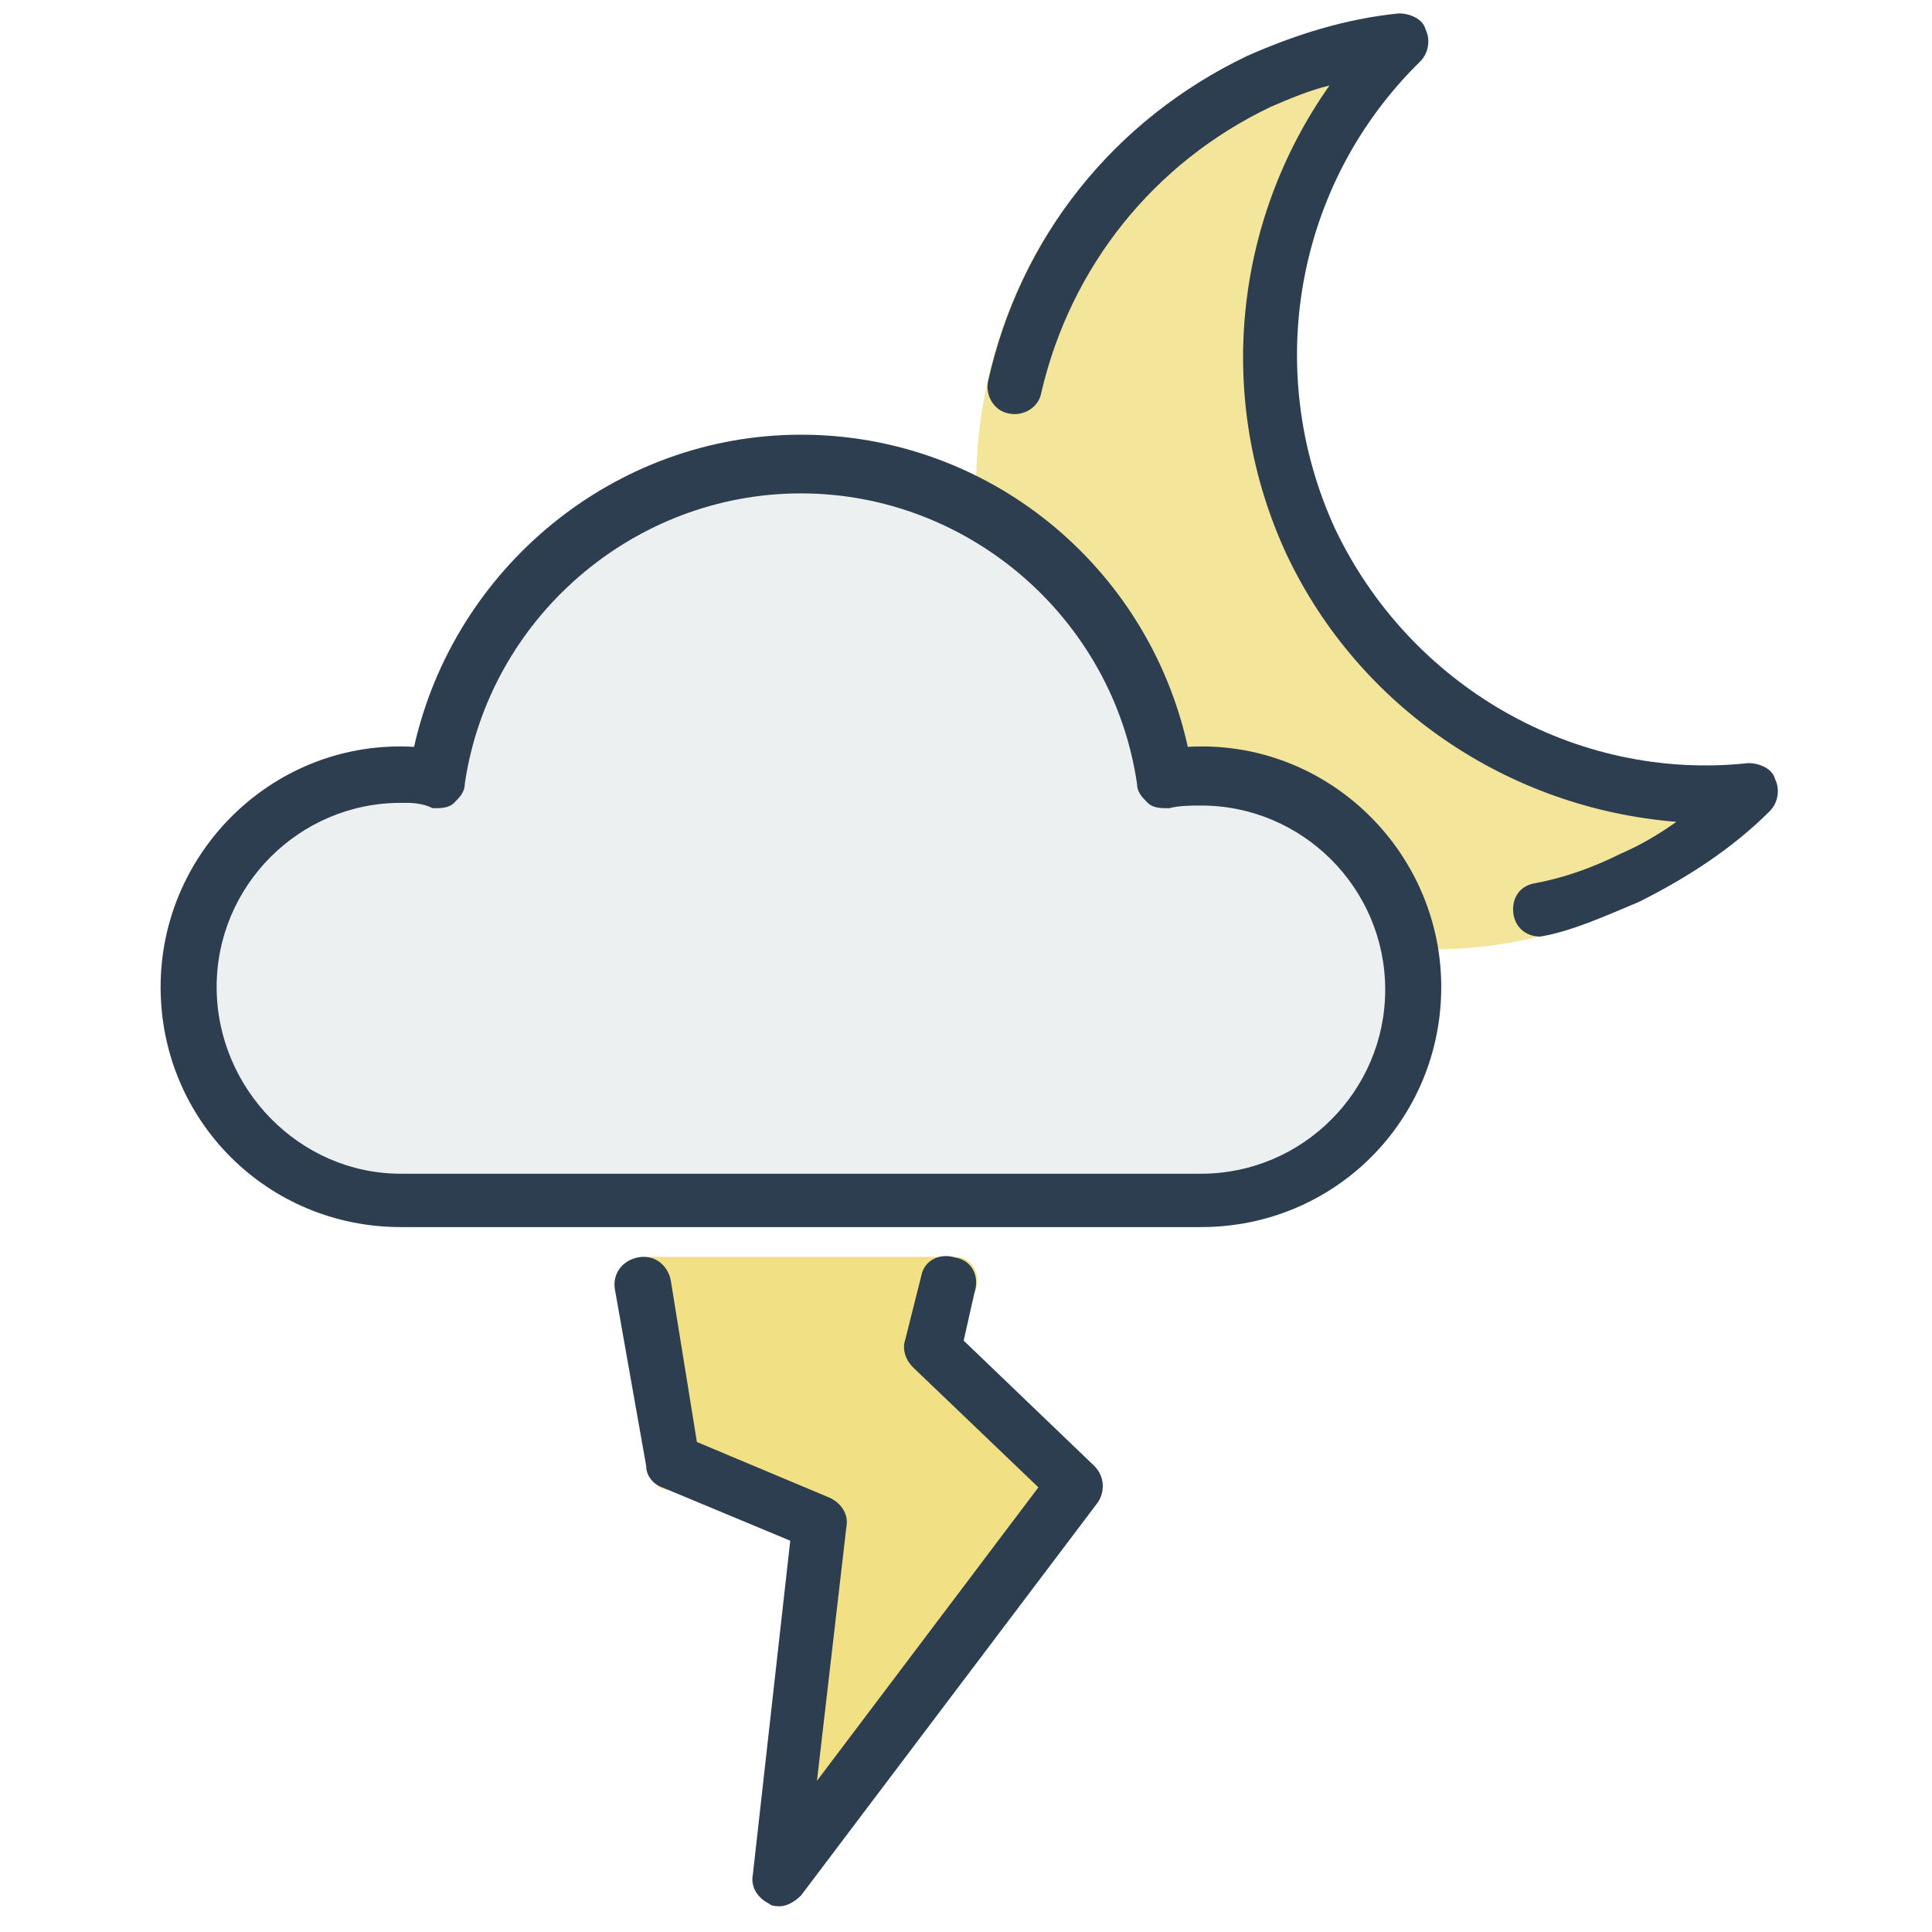
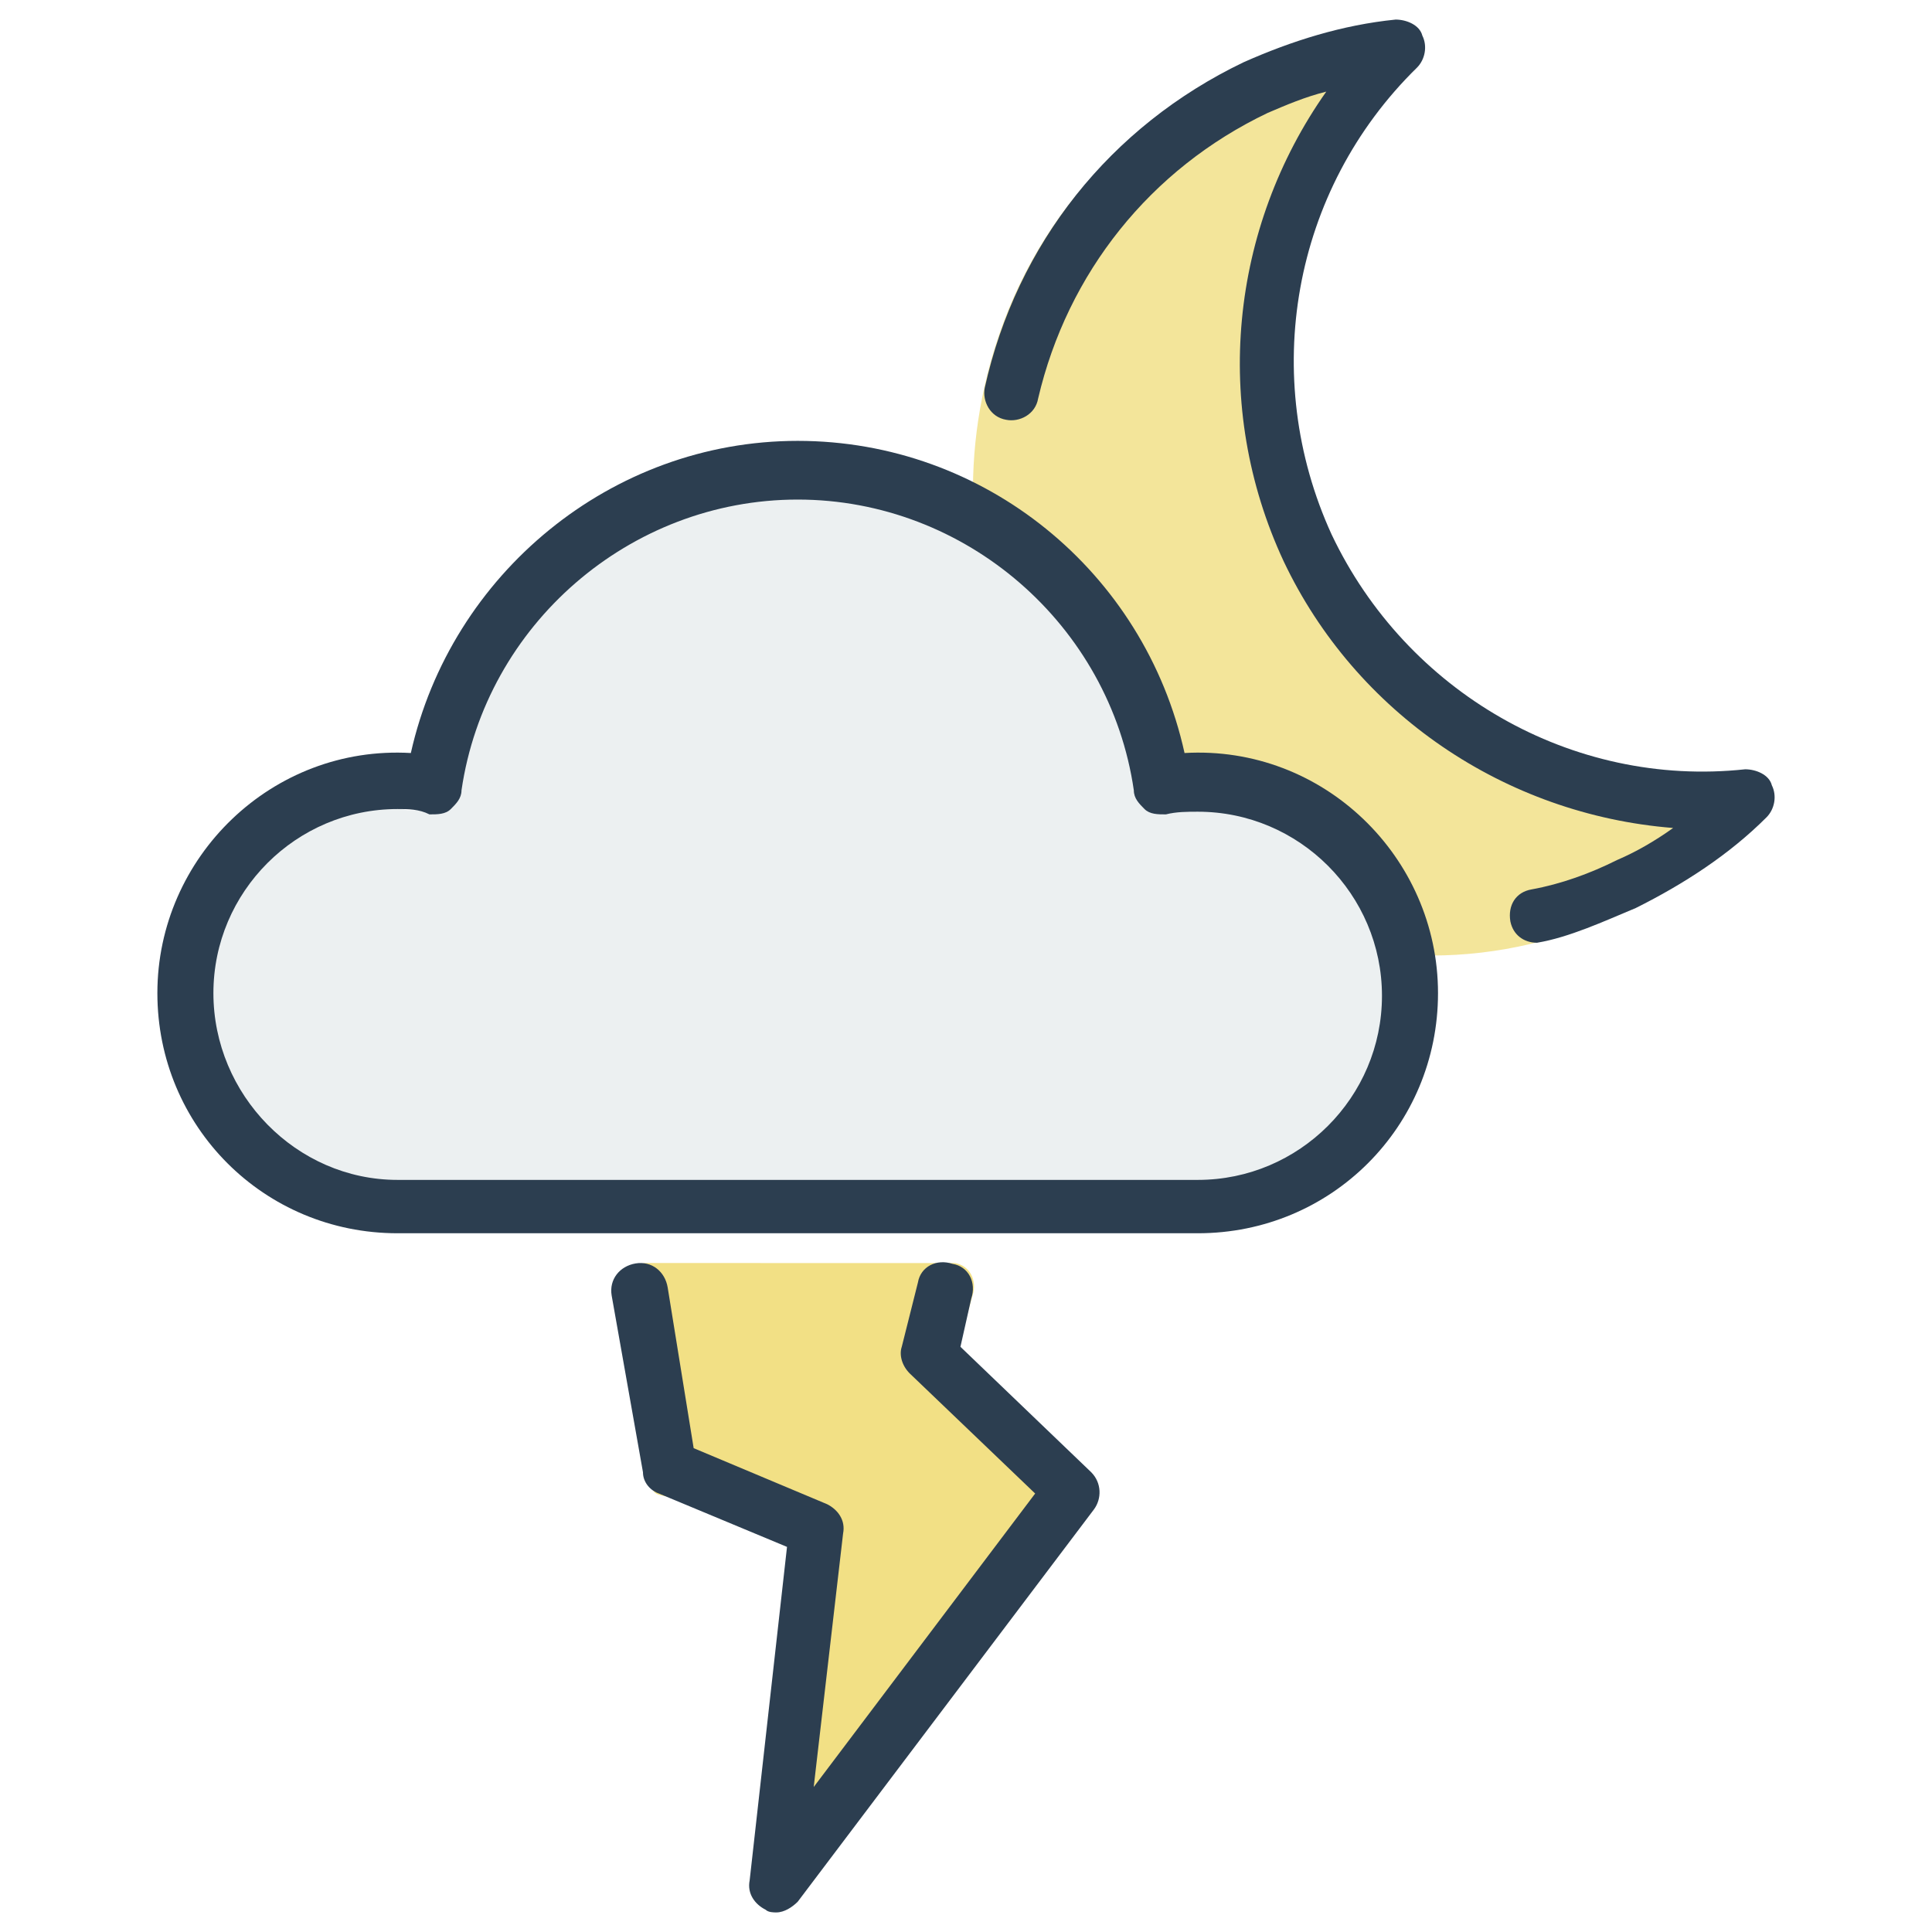
- <svg xmlns="http://www.w3.org/2000/svg" version="1.1" id="Layer_1" x="0px" y="0px" width="538.582px" height="538.582px" viewBox="-297.5 420.5 538.582 538.582" enable-background="new -297.5 420.5 538.582 538.582" xml:space="preserve">
+ <svg xmlns="http://www.w3.org/2000/svg" version="1.1" id="Layer_1" x="0px" y="0px" width="538.582px" height="538.582px" viewBox="0 0 538.582 538.582" enable-background="new 0 0 538.582 538.582" xml:space="preserve">
  <g>
    <g>
-       <path fill="#F3E59A" d="M102.4,685.149c-49.622,0-94.929-29.145-115.783-75.044c-14.383-31.335-15.825-66.305-4.312-99.093    c11.504-32.788,35.236-58.287,66.166-72.859c12.944-6.556,27.326-10.2,41.707-11.656c2.881,0,6.472,1.456,7.193,4.37    c1.434,2.915,0.722,6.558-1.435,8.746c-33.801,34.247-43.146,85.975-23.012,129.691c18.7,40.074,58.97,66.305,102.116,66.305    c3.6,0,7.191,0,10.792-0.729c2.88,0,6.469,1.451,7.189,4.367c1.437,2.917,0.724,6.555-1.432,8.746    c-10.07,10.201-22.296,18.944-35.239,24.774C139.079,680.776,121.099,685.149,102.4,685.149z" />
-     </g>
-     <g>
-       <path fill="#2C3E50" d="M131.884,681.588c-3.72,0-6.69-2.229-7.436-5.949c-0.746-4.464,1.485-8.185,5.956-8.93    c8.182-1.483,16.364-4.46,23.801-8.187c5.206-2.229,10.413-5.204,15.619-8.927c-46.857-3.723-88.506-31.983-108.588-74.375    c-20.08-43.137-14.874-92.967,11.895-130.9c-5.949,1.485-11.156,3.72-16.363,5.949c-32.72,15.619-55.782,44.626-63.962,79.581    c-0.743,4.461-5.206,6.693-8.924,5.95c-4.463-0.743-6.695-5.206-5.957-8.928c8.929-40.163,34.958-72.885,72.148-90.736    c13.388-5.949,27.514-10.413,42.395-11.9c2.975,0,6.689,1.487,7.438,4.463c1.483,2.976,0.743,6.693-1.486,8.926    c-34.958,34.214-43.882,86.278-23.801,130.159c20.824,43.881,66.938,70.653,115.285,65.449c2.978,0,6.69,1.484,7.433,4.46    c1.486,2.978,0.752,6.69-1.483,8.928c-10.413,10.413-23.057,18.6-36.446,25.287C150.478,675.636,140.815,680.097,131.884,681.588    C131.594,681.583,131.884,681.588,131.884,681.588z" />
-     </g>
-   </g>
-   <path fill="#F2E085" d="M-116.869,770.875c-4.214,0.699-7.029,4.194-6.322,8.385l8.435,53.783c0,2.794,2.704,2.424,5.199,3.241  l33.736,13.973l-10.824,89.655c-0.702,3.492,1.403,6.281,4.218,7.683c0.703,0.697,2.106,0.697,2.811,0.697  c2.812,0,4.921-0.697,6.322-2.789L4.018,842.825c2.108-2.794,2.108-6.983-0.703-9.778l-34.441-32.83l5.625-20.26  c1.403-4.188-0.707-8.38-4.922-9.079L-116.869,770.875z" />
-   <g>
-     <path fill="#ECF0F1" d="M-192.245,643.878c-29.847,0-54.19,24.426-54.19,54.361c0,29.939,24.343,54.361,54.19,54.361H43.366   c29.843,0,54.19-24.422,54.19-54.361c0-29.936-24.347-54.361-54.19-54.361c-3.143,0-6.284,0-9.424,0.788   c-2.359,0-4.712,0-6.286-1.575c-1.569-1.575-3.144-3.15-3.144-5.514c-7.064-48.847-49.481-85.875-98.958-85.875   c-49.48,0-91.886,37.029-98.954,85.875c0,2.363-1.573,3.938-3.146,5.514c-1.57,1.578-3.93,1.578-6.283,1.578   C-186.747,643.878-189.888,643.878-192.245,643.878z" />
-     <g>
      <g>
-         <path fill="#2C3E50" d="M37.339,762.573h-223.126c-37.192,0-66.938-29.751-66.938-66.938c0-37.93,31.983-69.168,70.658-66.938     c11.157-49.831,55.782-87.018,107.843-87.018c52.06,0,96.687,36.445,107.842,87.018c38.676-2.23,70.659,29.007,70.659,66.938     C104.279,732.822,74.526,762.573,37.339,762.573z M-185.788,644.314c-28.263,0-51.319,23.059-51.319,51.321     c0,28.262,23.056,52.062,51.319,52.062H37.338c28.258,0,51.316-23.054,51.316-51.316c0-28.264-23.058-51.322-51.316-51.322     c-2.977,0-5.955,0-8.928,0.745c-2.229,0-4.459,0-5.952-1.487c-1.485-1.487-2.975-2.975-2.975-5.208     c-6.691-46.112-46.855-81.068-93.714-81.068c-46.859,0-87.018,34.956-93.715,81.068c0,2.233-1.484,3.719-2.976,5.208     c-1.483,1.487-3.72,1.487-5.952,1.487C-179.837,644.314-182.813,644.314-185.788,644.314z" />
+         <path fill="#F3E59A" d="M398.997,266.37c-49.622,0-94.929-29.145-115.783-75.044c-14.382-31.335-15.825-66.305-4.312-99.093     c11.504-32.788,35.235-58.287,66.166-72.859c12.943-6.556,27.325-10.2,41.707-11.656c2.881,0,6.472,1.456,7.192,4.37     c1.435,2.915,0.722,6.559-1.435,8.746c-33.801,34.247-43.146,85.976-23.013,129.691c18.7,40.074,58.971,66.305,102.116,66.305     c3.601,0,7.191,0,10.792-0.729c2.88,0,6.469,1.45,7.189,4.366c1.437,2.917,0.724,6.556-1.433,8.746     c-10.069,10.201-22.296,18.944-35.238,24.774C435.676,261.997,417.696,266.37,398.997,266.37z" />
      </g>
      <g>
-         <path fill="#2C3E50" d="M-80.177,951.904c-0.745,0-2.231,0-2.976-0.749c-2.976-1.484-5.207-4.459-4.462-8.183l10.413-92.967     l-35.695-14.871c-2.231-0.746-4.462-2.977-4.462-5.951l-8.73-49.268c-0.746-4.46,2.231-8.186,6.691-8.929     c4.458-0.744,8.182,2.232,8.928,6.691l7.245,44.806l37.191,15.617c2.978,1.486,5.208,4.462,4.462,8.183l-8.186,70.658     l61.733-81.812l-34.956-33.466c-2.232-2.231-2.976-5.208-2.232-7.437l4.502-17.912c0.749-4.461,5.206-6.689,9.669-5.205     c4.462,0.744,6.692,5.205,5.207,9.664l-3.02,13.453l36.442,34.957c2.975,2.975,2.975,7.438,0.748,10.412l-82.556,109.332     C-75.713,950.415-77.946,951.904-80.177,951.904z" />
+         <path fill="#2C3E50" d="M428.48,262.809c-3.72,0-6.689-2.229-7.436-5.949c-0.746-4.464,1.485-8.186,5.956-8.93     c8.182-1.483,16.364-4.46,23.801-8.188c5.206-2.229,10.413-5.204,15.619-8.927c-46.857-3.724-88.506-31.983-108.588-74.375     c-20.08-43.137-14.874-92.967,11.895-130.9c-5.948,1.485-11.155,3.721-16.362,5.949c-32.721,15.619-55.782,44.626-63.962,79.581     c-0.743,4.461-5.206,6.693-8.925,5.95c-4.463-0.743-6.694-5.206-5.957-8.928c8.93-40.163,34.958-72.886,72.148-90.736     c13.388-5.949,27.514-10.413,42.396-11.9c2.975,0,6.688,1.487,7.438,4.463c1.483,2.977,0.743,6.693-1.486,8.927     c-34.958,34.214-43.882,86.277-23.801,130.158c20.824,43.882,66.938,70.653,115.285,65.449c2.978,0,6.69,1.484,7.433,4.46     c1.486,2.979,0.752,6.69-1.482,8.928c-10.413,10.413-23.058,18.601-36.446,25.287     C447.075,256.857,437.412,261.318,428.48,262.809C428.191,262.804,428.48,262.809,428.48,262.809z" />
+       </g>
+     </g>
+     <path fill="#F2E085" d="M179.728,352.095c-4.214,0.699-7.028,4.194-6.321,8.386l8.435,53.783c0,2.794,2.704,2.424,5.199,3.24   l33.736,13.974l-10.824,89.654c-0.702,3.492,1.402,6.281,4.218,7.684c0.703,0.697,2.106,0.697,2.811,0.697   c2.812,0,4.922-0.697,6.322-2.789l77.312-102.679c2.107-2.794,2.107-6.982-0.703-9.777l-34.441-32.83l5.625-20.261   c1.403-4.188-0.707-8.38-4.921-9.078L179.728,352.095z" />
+     <g>
+       <path fill="#ECF0F1" d="M104.352,225.099c-29.847,0-54.189,24.426-54.189,54.36c0,29.939,24.343,54.361,54.189,54.361h235.611    c29.843,0,54.19-24.422,54.19-54.361c0-29.936-24.348-54.36-54.19-54.36c-3.143,0-6.284,0-9.424,0.787    c-2.359,0-4.712,0-6.286-1.574c-1.569-1.575-3.144-3.15-3.144-5.515c-7.064-48.847-49.481-85.875-98.958-85.875    c-49.48,0-91.887,37.029-98.954,85.875c0,2.363-1.573,3.938-3.146,5.515c-1.57,1.578-3.93,1.578-6.283,1.578    C109.85,225.099,106.709,225.099,104.352,225.099z" />
+       <g>
+         <g>
+           <path fill="#2C3E50" d="M333.935,343.794H110.81c-37.191,0-66.938-29.751-66.938-66.938c0-37.931,31.982-69.168,70.658-66.938      c11.156-49.831,55.781-87.018,107.843-87.018c52.059,0,96.686,36.445,107.841,87.018c38.676-2.229,70.659,29.007,70.659,66.938      C400.876,314.043,371.123,343.794,333.935,343.794z M110.809,225.535c-28.263,0-51.318,23.059-51.318,51.321      c0,28.262,23.056,52.062,51.318,52.062h223.125c28.259,0,51.316-23.054,51.316-51.315c0-28.265-23.058-51.322-51.316-51.322      c-2.977,0-5.955,0-8.928,0.745c-2.229,0-4.459,0-5.952-1.487c-1.484-1.487-2.975-2.975-2.975-5.208      c-6.691-46.112-46.855-81.068-93.713-81.068c-46.859,0-87.019,34.956-93.715,81.068c0,2.233-1.484,3.719-2.977,5.208      c-1.482,1.487-3.72,1.487-5.952,1.487C116.76,225.535,113.784,225.535,110.809,225.535z" />
+         </g>
+         <g>
+           <path fill="#2C3E50" d="M216.42,533.125c-0.745,0-2.231,0-2.976-0.749c-2.977-1.483-5.207-4.459-4.463-8.183l10.413-92.967      L183.7,416.355c-2.231-0.746-4.462-2.978-4.462-5.951l-8.73-49.268c-0.746-4.461,2.231-8.187,6.691-8.93      c4.458-0.744,8.182,2.232,8.928,6.691l7.245,44.806l37.19,15.617c2.979,1.486,5.208,4.462,4.463,8.183l-8.187,70.658      l61.733-81.812l-34.956-33.467c-2.232-2.23-2.977-5.208-2.232-7.437l4.502-17.912c0.749-4.461,5.206-6.689,9.669-5.205      c4.461,0.744,6.692,5.205,5.207,9.664l-3.019,13.453l36.441,34.957c2.976,2.975,2.976,7.438,0.748,10.412l-82.555,109.332      C220.884,531.635,218.652,533.125,216.42,533.125z" />
+         </g>
      </g>
    </g>
  </g>
</svg>
